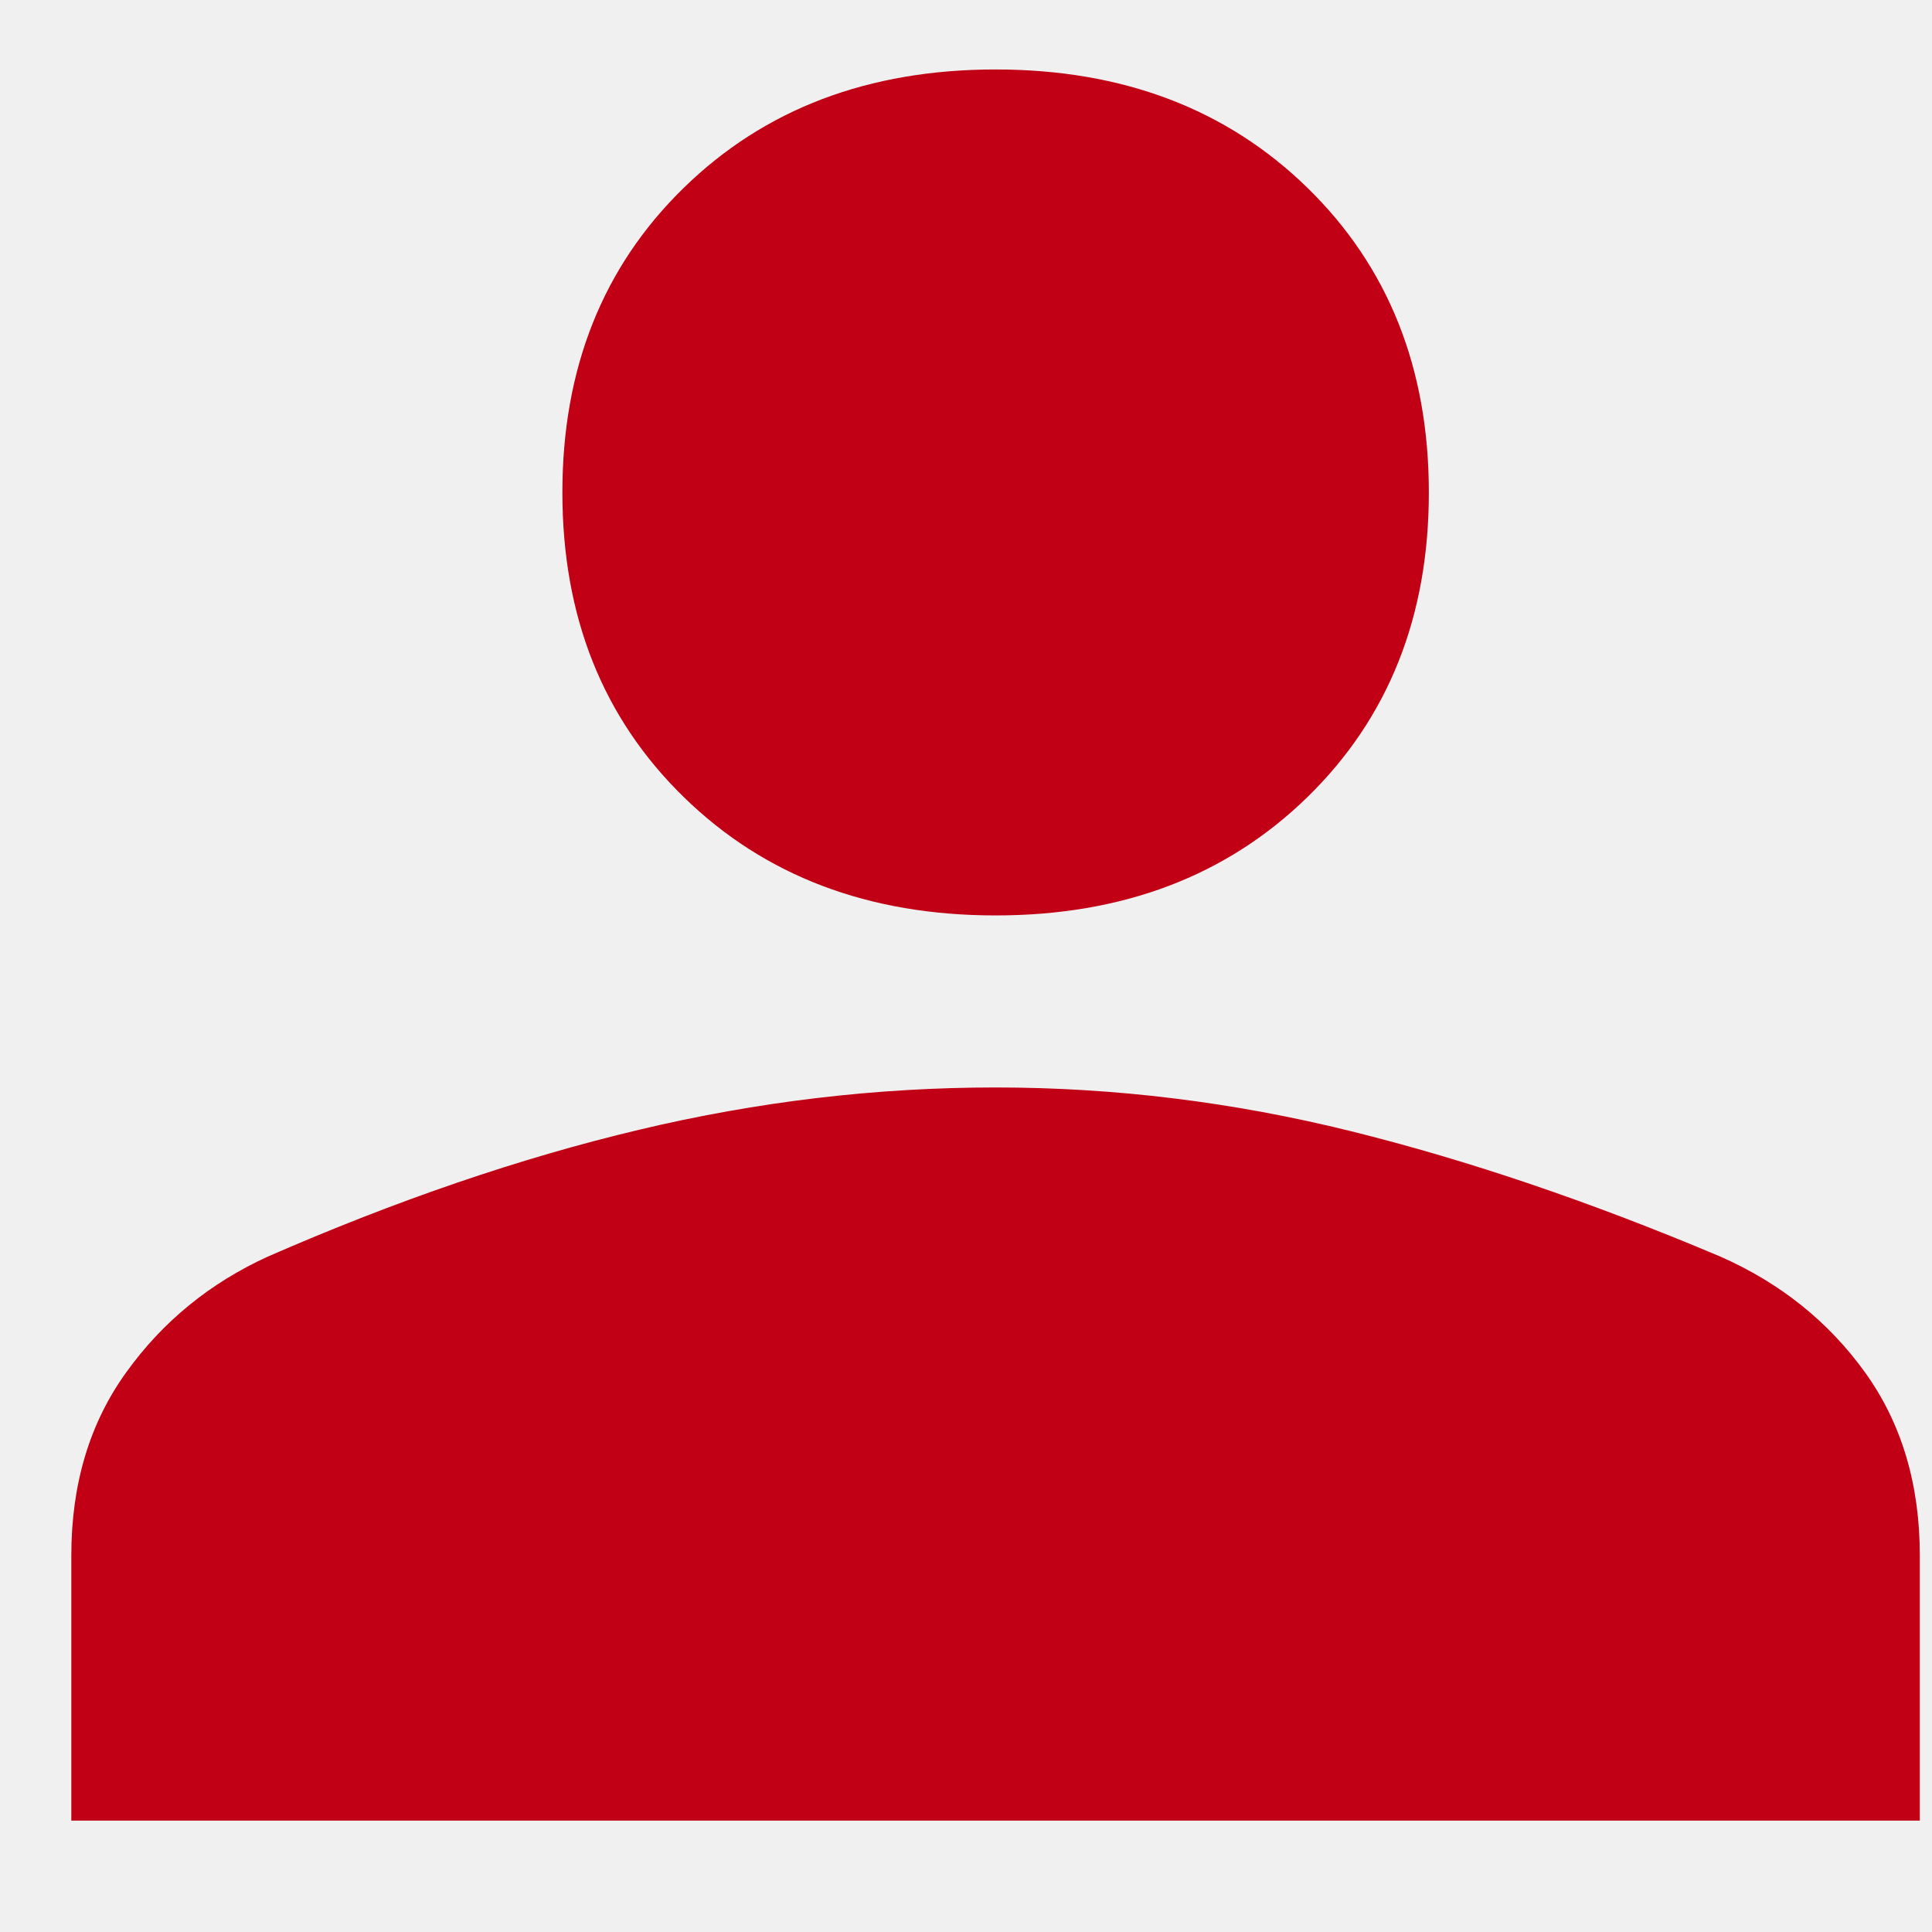
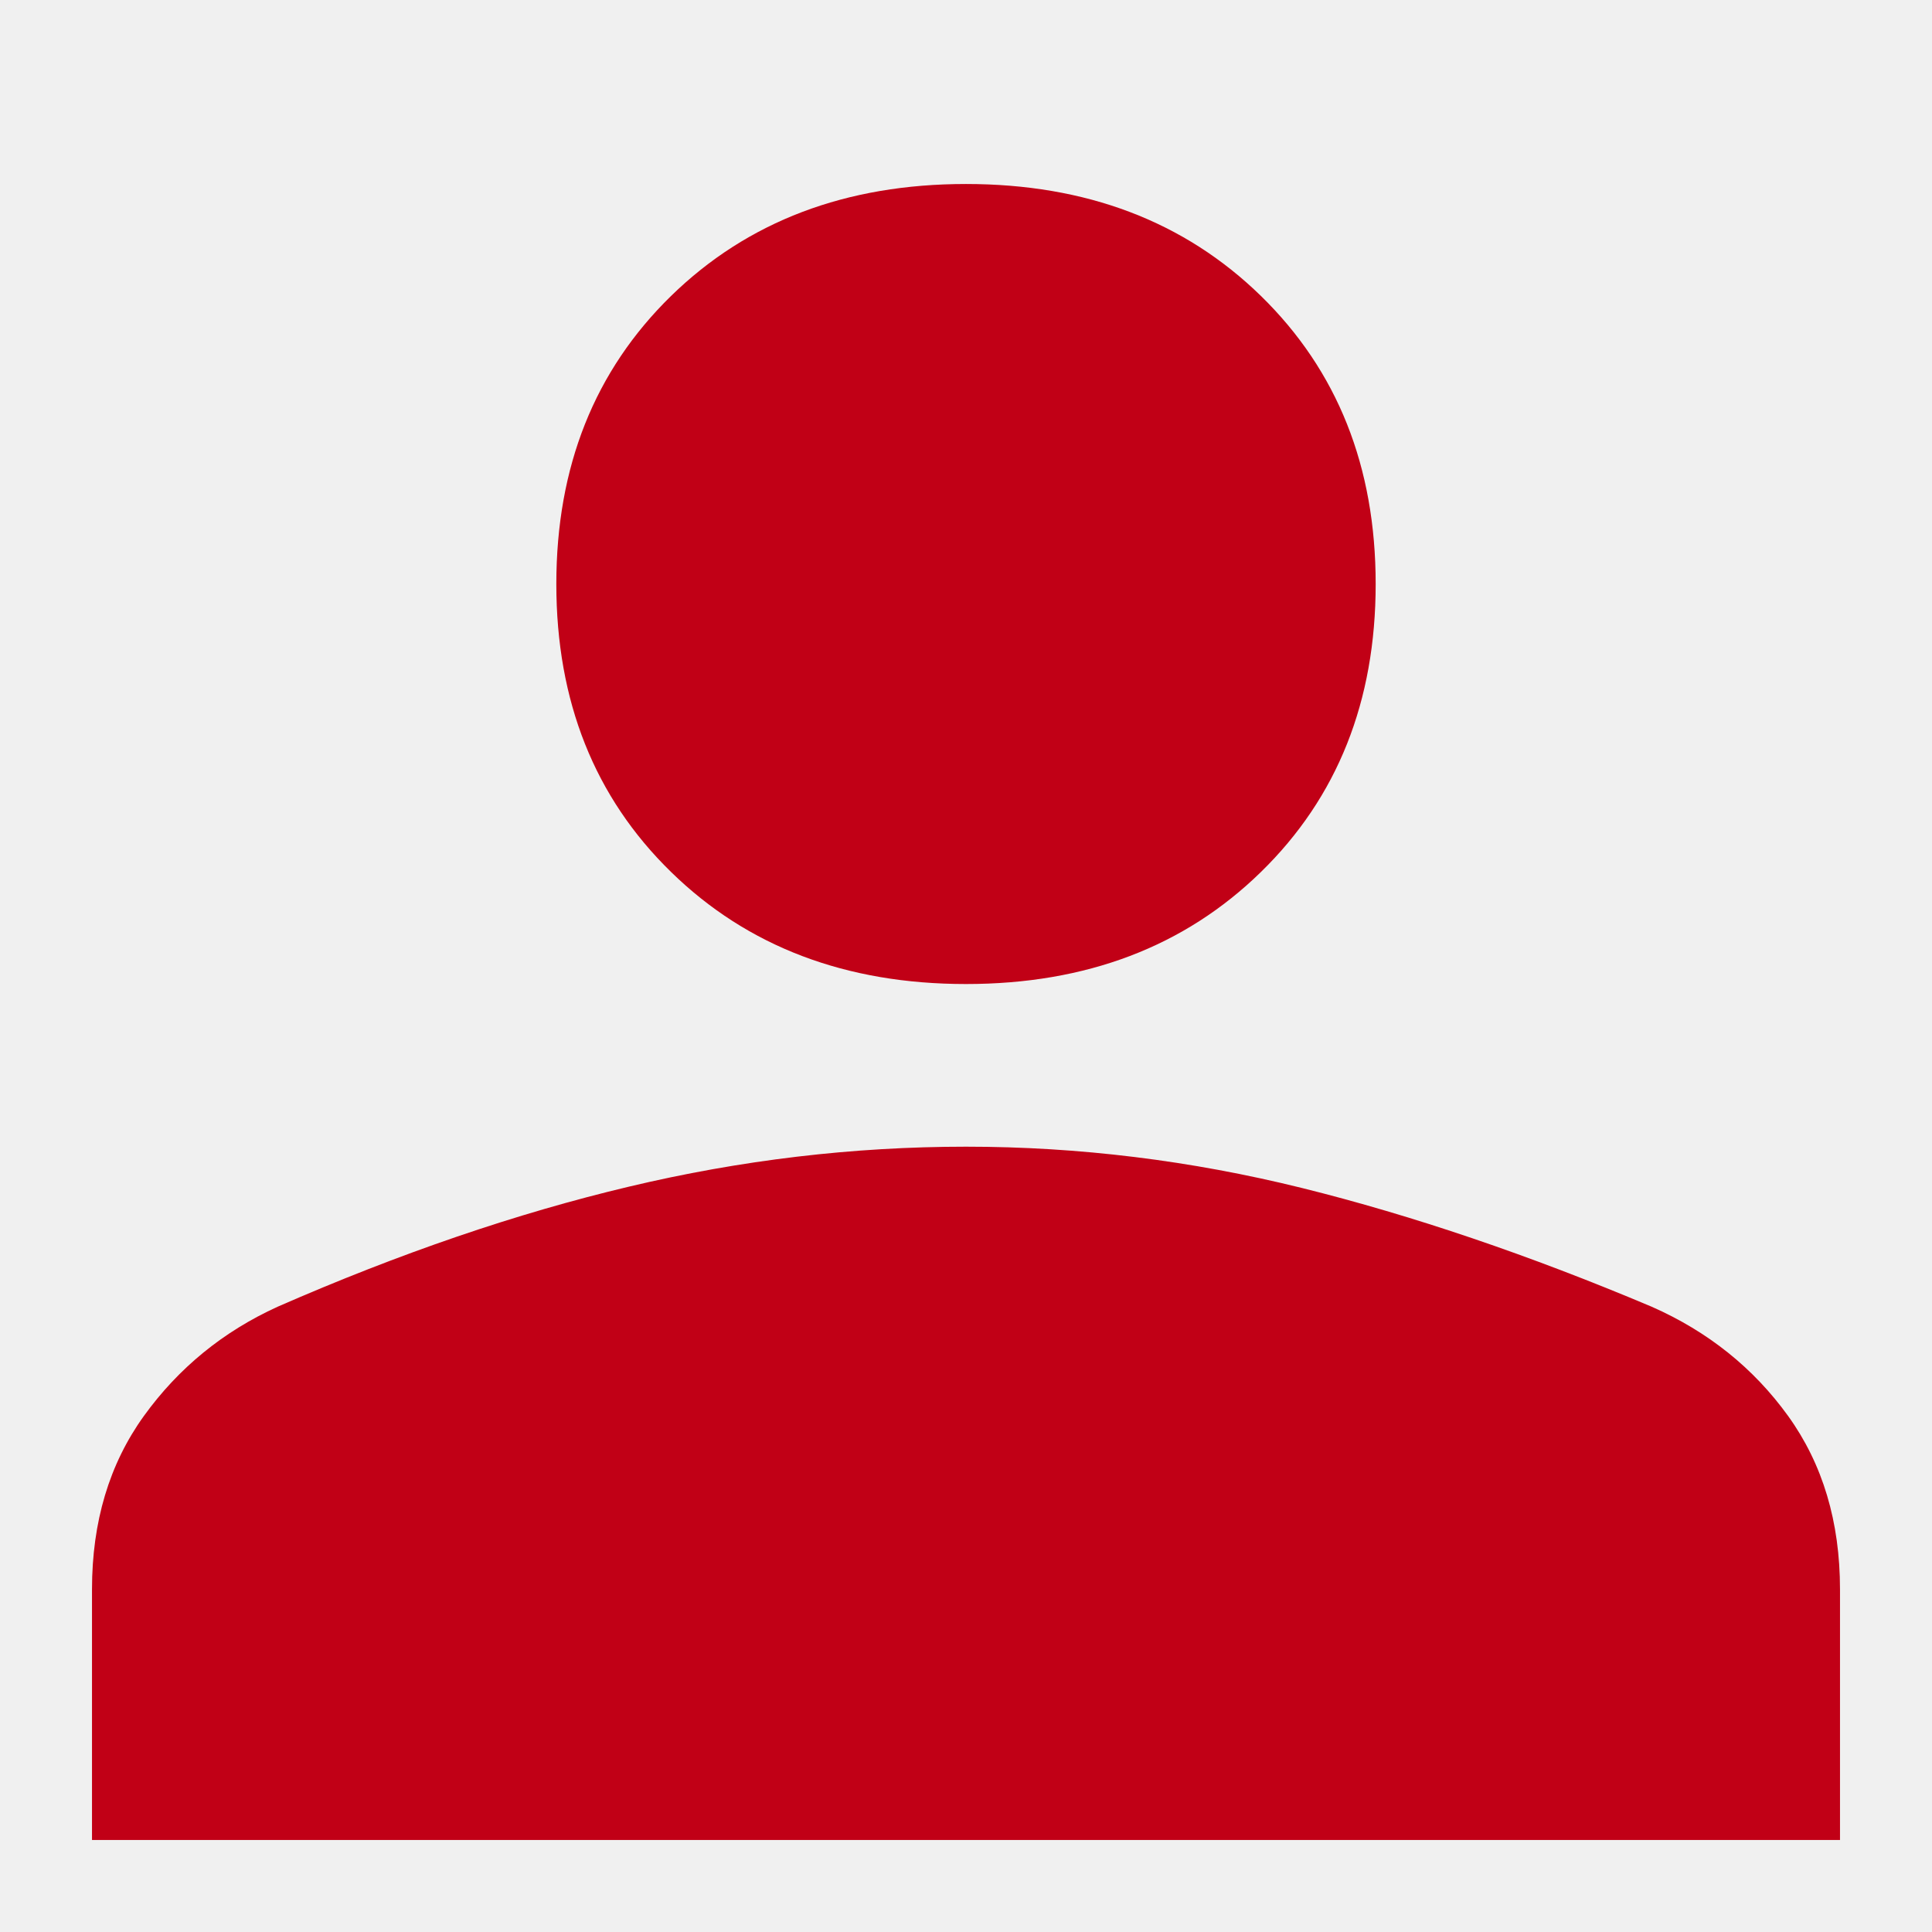
- <svg xmlns="http://www.w3.org/2000/svg" width="23" height="23" viewBox="0 0 23 23" fill="none">
-   <g clip-path="url(#clip0_1319_4469)">
-     <path d="M11.852 10.898C10.339 10.898 9.101 10.428 8.139 9.488C7.176 8.548 6.695 7.34 6.695 5.863C6.695 4.386 7.176 3.177 8.139 2.237C9.101 1.297 10.339 0.827 11.852 0.827C13.365 0.827 14.603 1.297 15.566 2.237C16.528 3.177 17.01 4.386 17.01 5.863C17.01 7.34 16.528 8.548 15.566 9.488C14.603 10.428 13.365 10.898 11.852 10.898ZM0.849 21.674V18.519C0.849 17.668 1.067 16.941 1.503 16.337C1.938 15.732 2.5 15.274 3.187 14.96C4.723 14.289 6.196 13.785 7.606 13.45C9.015 13.114 10.431 12.946 11.852 12.946C13.273 12.946 14.683 13.12 16.081 13.466C17.48 13.813 18.947 14.311 20.482 14.96C21.193 15.274 21.766 15.732 22.202 16.337C22.637 16.941 22.855 17.668 22.855 18.519V21.674H0.849Z" fill="#C10016" />
-   </g>
-   <defs>
-     <clipPath id="clip0_1319_4469">
-       <rect width="22.006" height="22.006" fill="white" transform="translate(0.849365 0.827148)" />
-     </clipPath>
-   </defs>
+ <svg xmlns="http://www.w3.org/2000/svg" width="21" height="21" viewBox="0 0 21 21" fill="none">
+   <path d="M10.5 10.696C9.194 10.696 8.125 10.29 7.294 9.478C6.463 8.667 6.047 7.623 6.047 6.348C6.047 5.072 6.463 4.029 7.294 3.217C8.125 2.406 9.194 2 10.5 2C11.806 2 12.875 2.406 13.706 3.217C14.537 4.029 14.953 5.072 14.953 6.348C14.953 7.623 14.537 8.667 13.706 9.478C12.875 10.29 11.806 10.696 10.5 10.696ZM1 20V17.275C1 16.541 1.188 15.913 1.564 15.391C1.94 14.87 2.425 14.473 3.019 14.203C4.345 13.623 5.616 13.188 6.834 12.899C8.051 12.609 9.273 12.464 10.5 12.464C11.727 12.464 12.944 12.614 14.152 12.913C15.359 13.213 16.625 13.643 17.952 14.203C18.565 14.473 19.06 14.87 19.436 15.391C19.812 15.913 20 16.541 20 17.275V20H1Z" fill="#C10016" />
</svg>
